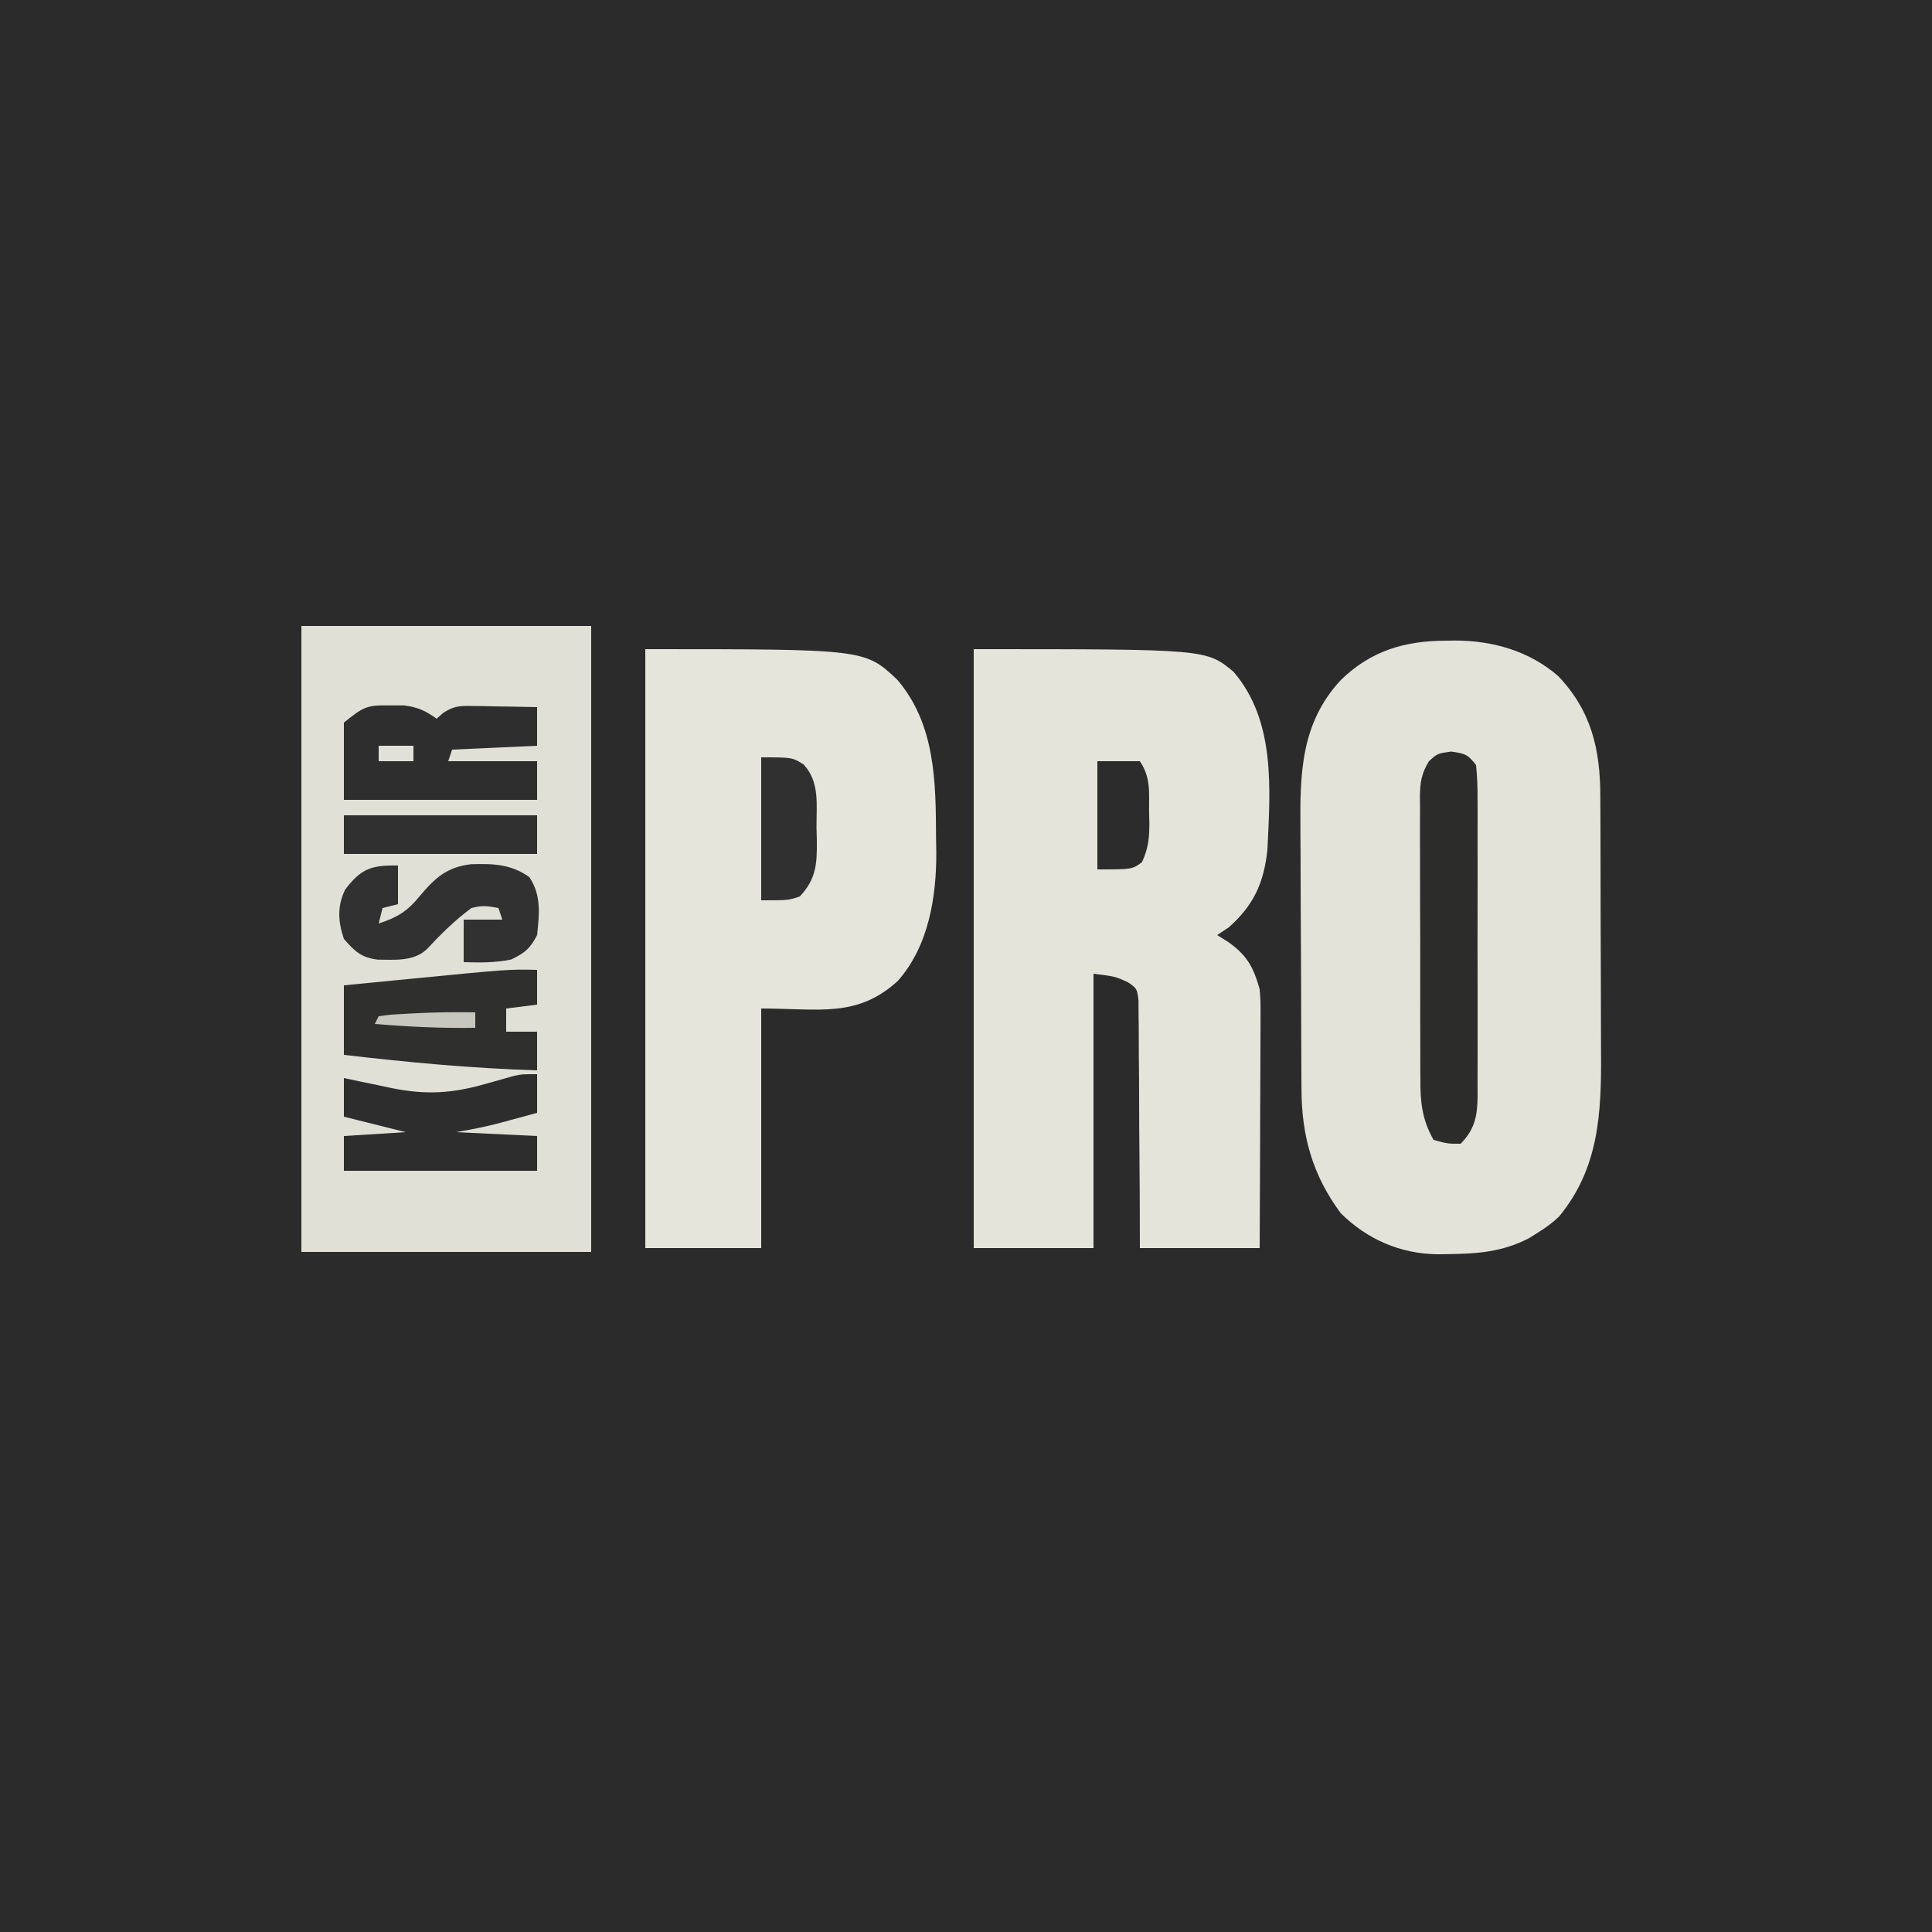
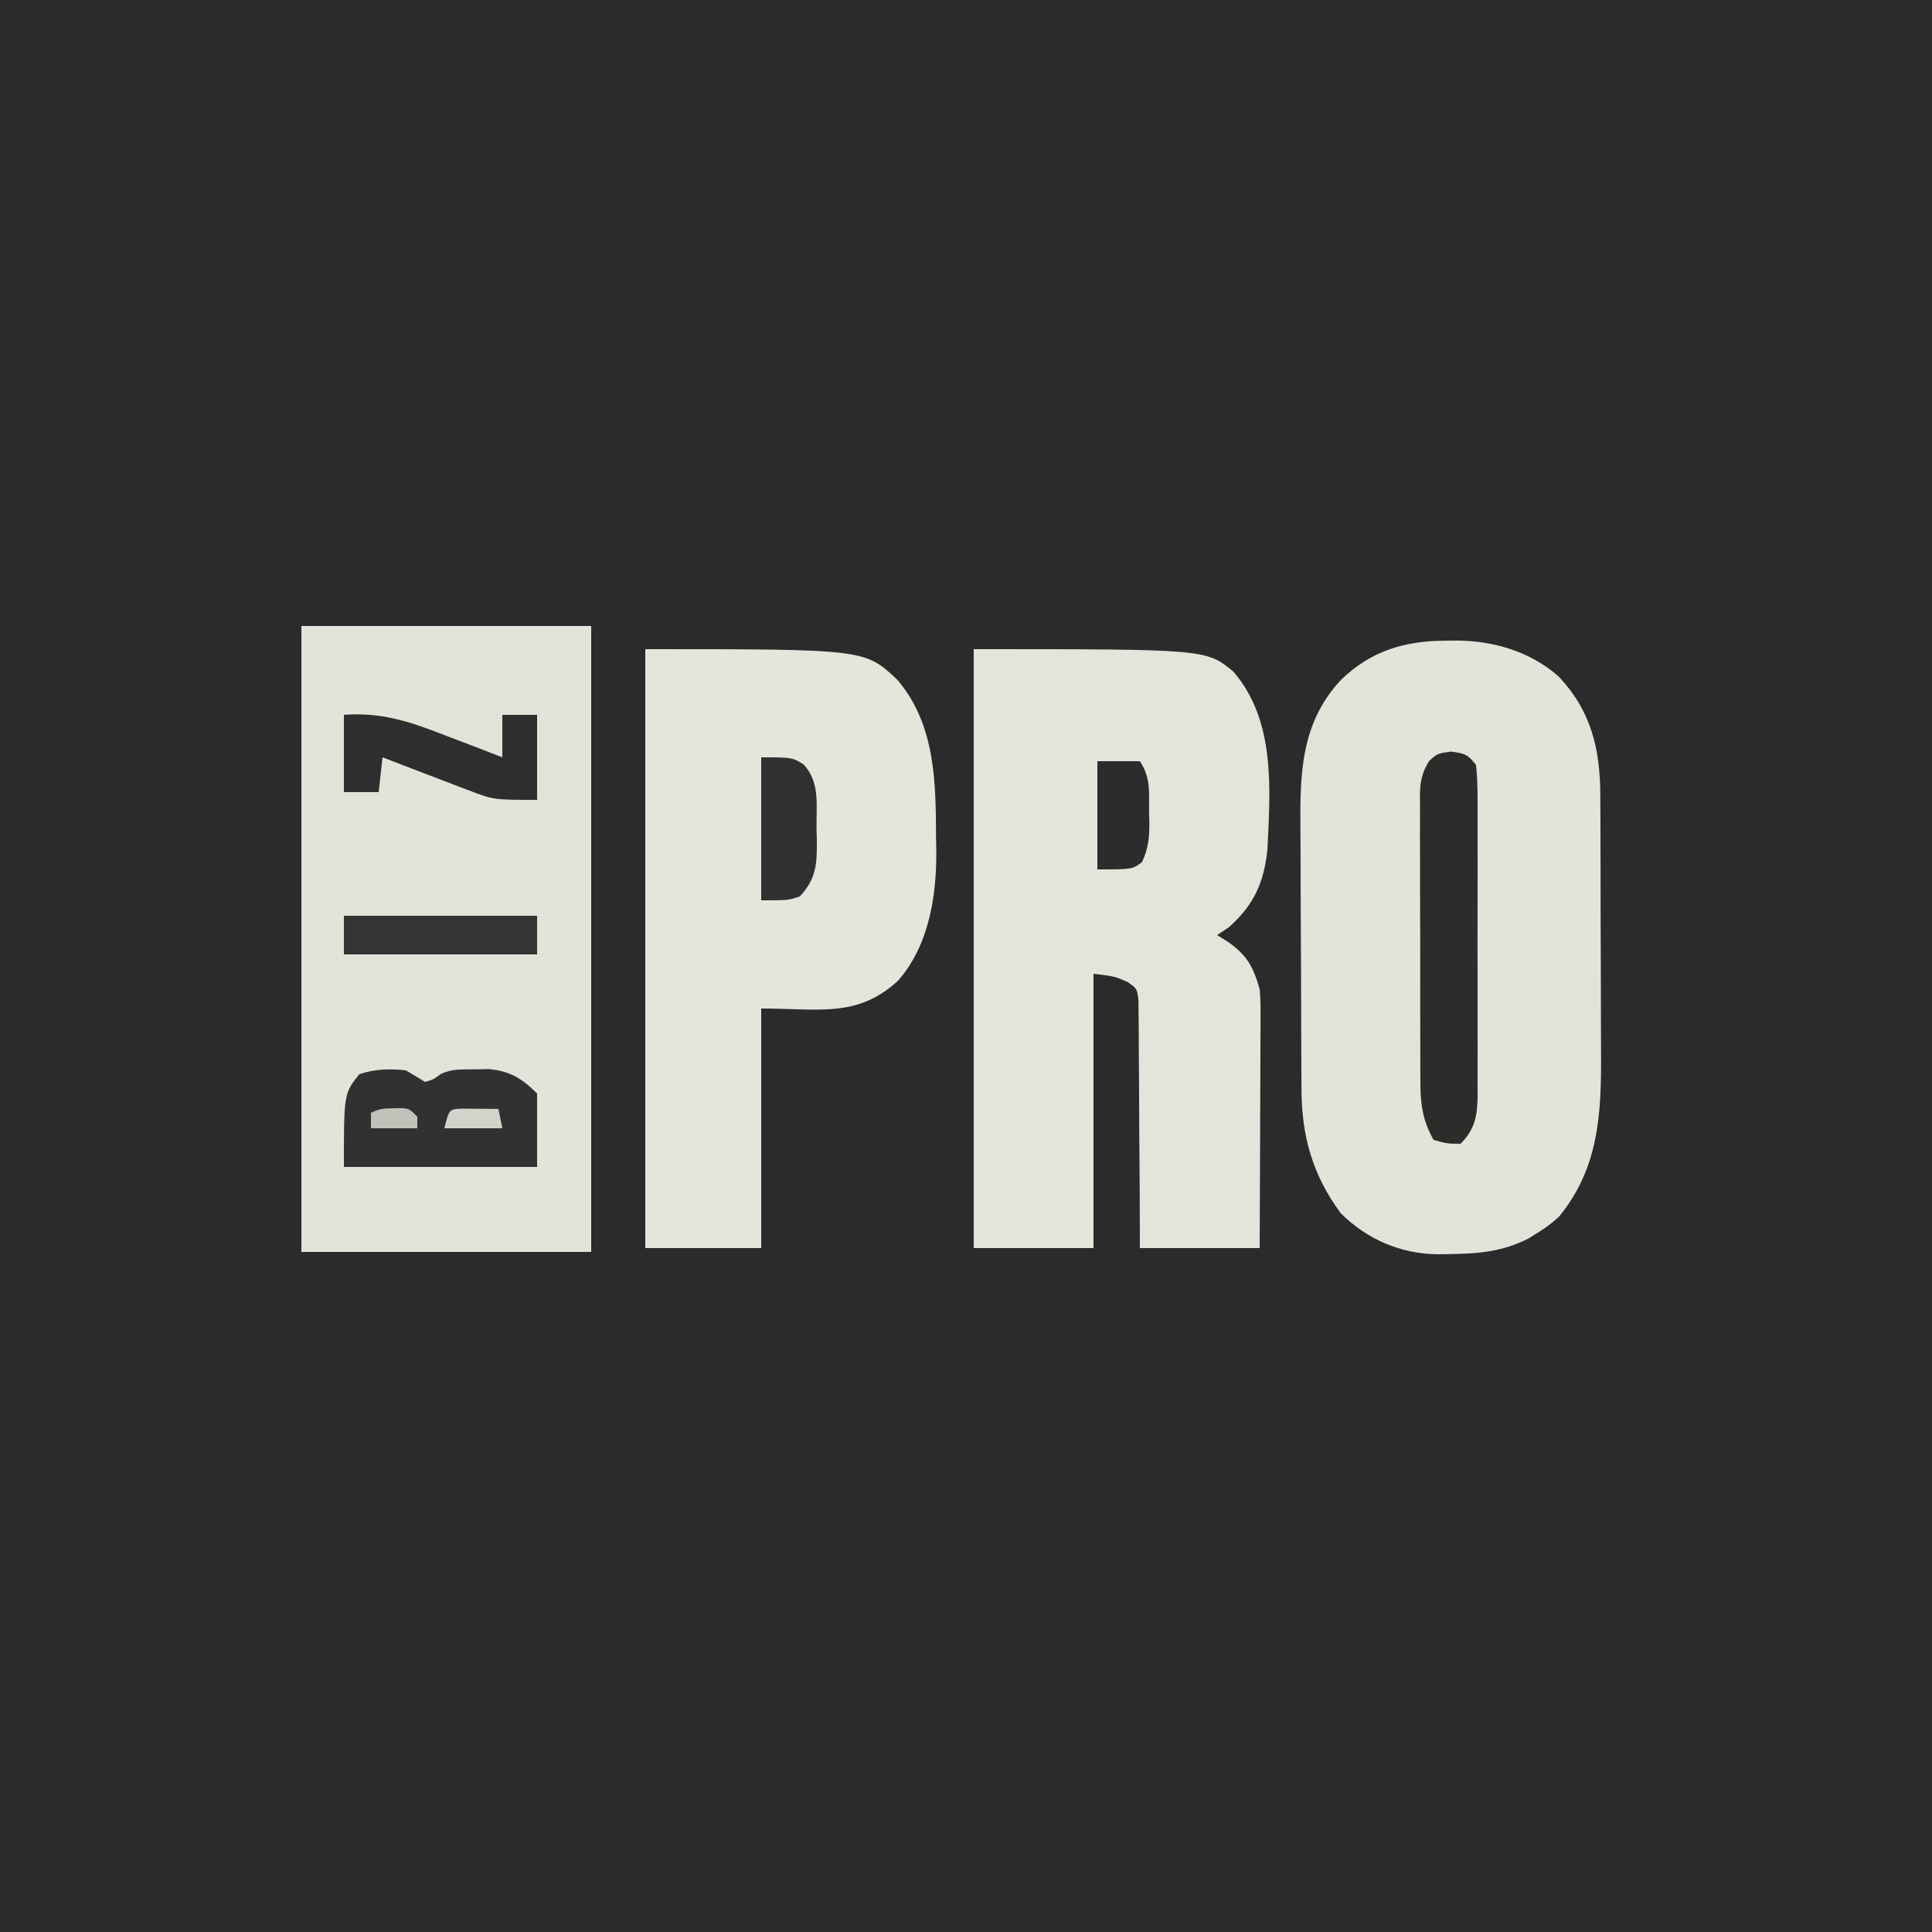
<svg xmlns="http://www.w3.org/2000/svg" version="1.1" width="500" height="500">
  <path d="M0 0 C165 0 330 0 500 0 C500 165 500 330 500 500 C335 500 170 500 0 500 C0 335 0 170 0 0 Z " fill="#2B2B2B" transform="translate(0,0)" />
-   <path d="M0 0 C24.75 0 49.5 0 75 0 C75 53.46 75 106.92 75 162 C50.25 162 25.5 162 0 162 C0 108.54 0 55.08 0 0 Z " fill="#E0E0D7" transform="translate(78,162)" />
+   <path d="M0 0 C24.75 0 49.5 0 75 0 C75 53.46 75 106.92 75 162 C50.25 162 25.5 162 0 162 C0 108.54 0 55.08 0 0 Z " fill="#E3E3DA" transform="translate(78,162)" />
  <path d="M0 0 C0.726 -0.012 1.451 -0.024 2.199 -0.037 C11.996 -0.063 21.525 2.645 29.023 9.164 C37.599 18.186 39.895 28.132 39.911 40.209 C39.919 41.559 39.919 41.559 39.926 42.936 C39.941 45.908 39.948 48.88 39.953 51.852 C39.959 53.926 39.965 56 39.97 58.074 C39.981 62.423 39.987 66.772 39.99 71.122 C39.996 76.673 40.02 82.224 40.048 87.775 C40.067 92.061 40.072 96.347 40.074 100.633 C40.077 102.679 40.085 104.724 40.098 106.769 C40.191 122.269 39.582 136.476 29.227 149.035 C27.498 150.684 25.779 151.925 23.75 153.188 C22.978 153.672 22.206 154.157 21.41 154.656 C14.591 158.178 8.097 158.676 0.562 158.75 C-0.364 158.765 -1.29 158.779 -2.244 158.794 C-11.857 158.652 -20.376 154.975 -27.25 148.188 C-34.563 138.326 -37.389 128.185 -37.427 116.09 C-37.434 115.182 -37.44 114.274 -37.447 113.338 C-37.467 110.339 -37.478 107.339 -37.488 104.34 C-37.492 103.311 -37.496 102.283 -37.501 101.223 C-37.521 95.776 -37.536 90.328 -37.545 84.881 C-37.556 79.278 -37.591 73.676 -37.63 68.073 C-37.657 63.745 -37.665 59.417 -37.668 55.089 C-37.673 53.025 -37.685 50.961 -37.703 48.897 C-37.826 34.465 -37.638 21.357 -27.25 10.188 C-19.461 2.572 -10.632 0.009 0 0 Z " fill="#E3E3DA" transform="translate(374.25,165.8125)" />
  <path d="M0 0 C60.161 0 60.161 0 67.207 5.824 C78.154 18.529 76.759 36.142 76 52 C75.067 60.521 72.459 66.275 66 72 C65.01 72.66 64.02 73.32 63 74 C63.928 74.578 64.856 75.155 65.812 75.75 C70.742 79.23 72.364 82.242 74 88 C74.241 91.265 74.241 91.265 74.227 94.832 C74.227 95.486 74.228 96.14 74.228 96.814 C74.227 98.957 74.211 101.1 74.195 103.242 C74.192 104.736 74.189 106.229 74.187 107.723 C74.179 111.639 74.16 115.555 74.137 119.471 C74.113 124.177 74.104 128.884 74.092 133.59 C74.073 140.727 74.035 147.863 74 155 C63.77 155 53.54 155 43 155 C42.986 150.198 42.972 145.396 42.957 140.449 C42.937 137.409 42.915 134.37 42.889 131.33 C42.846 126.504 42.809 121.678 42.804 116.852 C42.8 112.961 42.772 109.071 42.727 105.181 C42.714 103.696 42.709 102.21 42.714 100.725 C42.719 98.646 42.693 96.57 42.659 94.491 C42.653 93.307 42.646 92.124 42.639 90.904 C42.276 87.858 42.276 87.858 39.834 86.157 C36.565 84.701 36.565 84.701 31 84 C31 107.43 31 130.86 31 155 C20.77 155 10.54 155 0 155 C0 103.85 0 52.7 0 0 Z " fill="#E4E4DB" transform="translate(252,168)" />
  <path d="M0 0 C56.802 0 56.802 0 65.211 7.906 C75.118 19.5 75.189 34.447 75.25 48.875 C75.271 50.078 75.291 51.28 75.312 52.52 C75.363 64.145 73.349 76.8 65.367 85.852 C54.776 95.493 45.105 93 30 93 C30 113.46 30 133.92 30 155 C20.1 155 10.2 155 0 155 C0 103.85 0 52.7 0 0 Z " fill="#E5E5DC" transform="translate(167,168)" />
  <path d="M0 0 C3.617 0.526 4.311 0.726 6.438 3.5 C6.734 6.472 6.847 9.234 6.826 12.207 C6.831 13.096 6.836 13.986 6.842 14.903 C6.855 17.849 6.846 20.796 6.836 23.742 C6.838 25.789 6.841 27.835 6.845 29.881 C6.849 34.174 6.843 38.466 6.829 42.758 C6.812 48.259 6.821 53.759 6.839 59.259 C6.85 63.486 6.847 67.714 6.839 71.942 C6.837 73.969 6.839 75.997 6.846 78.025 C6.854 80.862 6.842 83.698 6.826 86.535 C6.835 87.791 6.835 87.791 6.844 89.073 C6.789 94.137 6.195 97.743 2.438 101.5 C-0.938 101.5 -0.938 101.5 -4.562 100.5 C-7.556 95.2 -8.001 90.706 -7.967 84.707 C-7.977 83.43 -7.977 83.43 -7.987 82.127 C-8.006 79.332 -8.002 76.537 -7.996 73.742 C-8.001 71.791 -8.006 69.84 -8.012 67.889 C-8.021 63.809 -8.019 59.729 -8.009 55.649 C-7.997 50.422 -8.017 45.196 -8.046 39.969 C-8.065 35.944 -8.065 31.919 -8.059 27.894 C-8.059 25.967 -8.065 24.039 -8.077 22.112 C-8.092 19.419 -8.081 16.727 -8.064 14.035 C-8.074 13.241 -8.084 12.447 -8.094 11.629 C-8.044 7.932 -7.677 5.69 -5.754 2.498 C-3.562 0.5 -3.562 0.5 0 0 Z " fill="#2C2C2B" transform="translate(375.5625,194.5)" />
-   <path d="M0 0 C1.196 0.001 2.393 0.003 3.625 0.004 C7.175 0.46 9.115 1.377 12 3.438 C12.829 2.704 12.829 2.704 13.675 1.956 C16.454 0.141 17.916 0.087 21.203 0.145 C22.673 0.159 22.673 0.159 24.172 0.174 C25.696 0.212 25.696 0.212 27.25 0.25 C28.797 0.27 28.797 0.27 30.375 0.291 C32.917 0.326 35.459 0.38 38 0.438 C38 3.737 38 7.037 38 10.438 C30.74 10.768 23.48 11.098 16 11.438 C15.67 12.428 15.34 13.418 15 14.438 C22.59 14.438 30.18 14.438 38 14.438 C38 17.738 38 21.038 38 24.438 C21.5 24.438 5 24.438 -12 24.438 C-12 17.837 -12 11.238 -12 4.438 C-6.823 0.296 -6.142 -0.099 0 0 Z " fill="#2E2E2E" transform="translate(101,182.5625)" />
-   <path d="M0 0 C0 2.97 0 5.94 0 9 C-2.64 9.33 -5.28 9.66 -8 10 C-8 11.98 -8 13.96 -8 16 C-5.36 16 -2.72 16 0 16 C0 19.3 0 22.6 0 26 C-16.776 25.504 -33.332 23.934 -50 22 C-50 16.06 -50 10.12 -50 4 C-45.805 3.59 -41.61 3.181 -37.415 2.773 C-35.993 2.635 -34.571 2.496 -33.15 2.357 C-7.329 -0.167 -7.329 -0.167 0 0 Z " fill="#2F2F2E" transform="translate(139,251)" />
-   <path d="M0 0 C0 3.3 0 6.6 0 10 C-2.374 10.649 -4.749 11.295 -7.125 11.938 C-8.123 12.211 -8.123 12.211 -9.141 12.49 C-13.107 13.56 -16.928 14.321 -21 15 C-14.07 15.33 -7.14 15.66 0 16 C0 18.97 0 21.94 0 25 C-16.5 25 -33 25 -50 25 C-50 22.03 -50 19.06 -50 16 C-42.08 15.505 -42.08 15.505 -34 15 C-39.28 13.68 -44.56 12.36 -50 11 C-50 7.7 -50 4.4 -50 1 C-48.637 1.289 -47.275 1.577 -45.871 1.875 C-44.06 2.25 -42.249 2.625 -40.438 3 C-39.542 3.191 -38.647 3.382 -37.725 3.578 C-28.824 5.404 -21.998 4.997 -13.312 2.5 C-11.643 2.027 -9.973 1.558 -8.301 1.094 C-7.57 0.884 -6.84 0.675 -6.087 0.459 C-4 0 -4 0 0 0 Z " fill="#2D2D2D" transform="translate(139,278)" />
-   <path d="M0 0 C0 3.3 0 6.6 0 10 C-1.32 10.33 -2.64 10.66 -4 11 C-4.33 12.32 -4.66 13.64 -5 15 C-0.271 13.456 2.324 11.93 5.5 8.062 C9.481 3.291 12.571 0.402 18.898 -0.34 C24.586 -0.515 29.211 -0.403 34 3 C37.115 7.673 36.591 12.53 36 18 C34.15 21.557 32.87 22.575 29.312 24.312 C25.097 25.187 21.303 25.13 17 25 C17 21.37 17 17.74 17 14 C20.3 14 23.6 14 27 14 C26.505 12.515 26.505 12.515 26 11 C23.149 10.442 21.768 10.266 19 11 C14.724 14.139 10.998 17.851 7.391 21.73 C3.957 24.865 -0.891 24.384 -5.262 24.355 C-9.563 23.797 -11.16 22.214 -14 19 C-15.511 14.466 -15.774 10.623 -13.688 6.25 C-9.624 0.832 -6.844 -0.152 0 0 Z " fill="#313131" transform="translate(103,224)" />
-   <path d="M0 0 C16.5 0 33 0 50 0 C50 3.3 50 6.6 50 10 C33.5 10 17 10 0 10 C0 6.7 0 3.4 0 0 Z " fill="#303030" transform="translate(89,211)" />
+   <path d="M0 0 C1.683 0.972 3.354 1.966 5 3 C7.217 2.35 7.217 2.35 9 1 C11.91 -0.455 14.509 -0.209 17.75 -0.25 C18.962 -0.276 20.173 -0.302 21.422 -0.328 C26.997 0.183 30.08 2.08 34 6 C34 12.27 34 18.54 34 25 C17.5 25 1 25 -16 25 C-16 6 -16 6 -12 1 C-7.966 -0.345 -4.222 -0.462 0 0 Z " fill="#313131" transform="translate(105,277)" />
+   <path d="M0 0 C9.949 -0.757 17.615 1.941 26.688 5.5 C28.082 6.032 29.477 6.562 30.873 7.09 C34.256 8.374 37.63 9.681 41 11 C41 7.37 41 3.74 41 0 C43.97 0 46.94 0 50 0 C50 7.26 50 14.52 50 22 C38.75 22 38.75 22 32.461 19.594 C31.809 19.35 31.157 19.105 30.486 18.854 C28.443 18.084 26.409 17.293 24.375 16.5 C22.976 15.969 21.576 15.439 20.176 14.91 C16.777 13.624 13.387 12.318 10 11 C9.67 13.97 9.34 16.94 9 20 C6.03 20 3.06 20 0 20 C0 13.4 0 6.8 0 0 Z " fill="#2E2E2E" transform="translate(89,185)" />
+   <path d="M0 0 C16.5 0 33 0 50 0 C50 3.3 50 6.6 50 10 C33.5 10 17 10 0 10 C0 6.7 0 3.4 0 0 Z " fill="#343433" transform="translate(89,237)" />
  <path d="M0 0 C8 0 8 0 10.938 1.812 C15.252 6.388 14.258 12.383 14.312 18.312 C14.342 19.346 14.371 20.379 14.4 21.443 C14.452 27.58 14.262 31.415 10 36 C7 37 7 37 0 37 C0 24.79 0 12.58 0 0 Z " fill="#303030" transform="translate(197,196)" />
  <path d="M0 0 C3.63 0 7.26 0 11 0 C13.83 4.245 13.368 7.883 13.375 12.875 C13.399 13.773 13.424 14.672 13.449 15.598 C13.467 19.647 13.267 22.427 11.539 26.133 C9 28 9 28 0 28 C0 18.76 0 9.52 0 0 Z " fill="#2C2C2C" transform="translate(284,197)" />
-   <path d="M0 0 C0 1.32 0 2.64 0 4 C-8.717 4.144 -17.313 3.72 -26 3 C-25.67 2.34 -25.34 1.68 -25 1 C-21.973 0.586 -21.973 0.586 -18.062 0.375 C-17.388 0.337 -16.714 0.299 -16.019 0.26 C-10.677 -0.02 -5.347 -0.113 0 0 Z " fill="#C7C7BF" transform="translate(123,262)" />
-   <path d="M0 0 C2.97 0 5.94 0 9 0 C9 1.32 9 2.64 9 4 C6.03 4 3.06 4 0 4 C0 2.68 0 1.36 0 0 Z " fill="#E1E1D9" transform="translate(98,193)" />
+   <path d="M0 0 C1.653 0.017 1.653 0.017 3.34 0.035 C4.997 0.049 4.997 0.049 6.688 0.062 C7.542 0.074 8.397 0.086 9.277 0.098 C9.607 1.748 9.937 3.398 10.277 5.098 C5.327 5.098 0.377 5.098 -4.723 5.098 C-3.479 0.125 -3.479 0.125 0 0 Z " fill="#D3D3CB" transform="translate(119.7227,286.9023)" />
+   <path d="M0 0 C1.052 -0.021 1.052 -0.021 2.125 -0.043 C4 0.188 4 0.188 6 2.188 C6 3.178 6 4.168 6 5.188 C2.04 5.188 -1.92 5.188 -6 5.188 C-6 3.868 -6 2.547 -6 1.188 C-3.771 0.073 -2.469 0.023 0 0 Z " fill="#C2C2BA" transform="translate(102,286.8125)" />
</svg>
